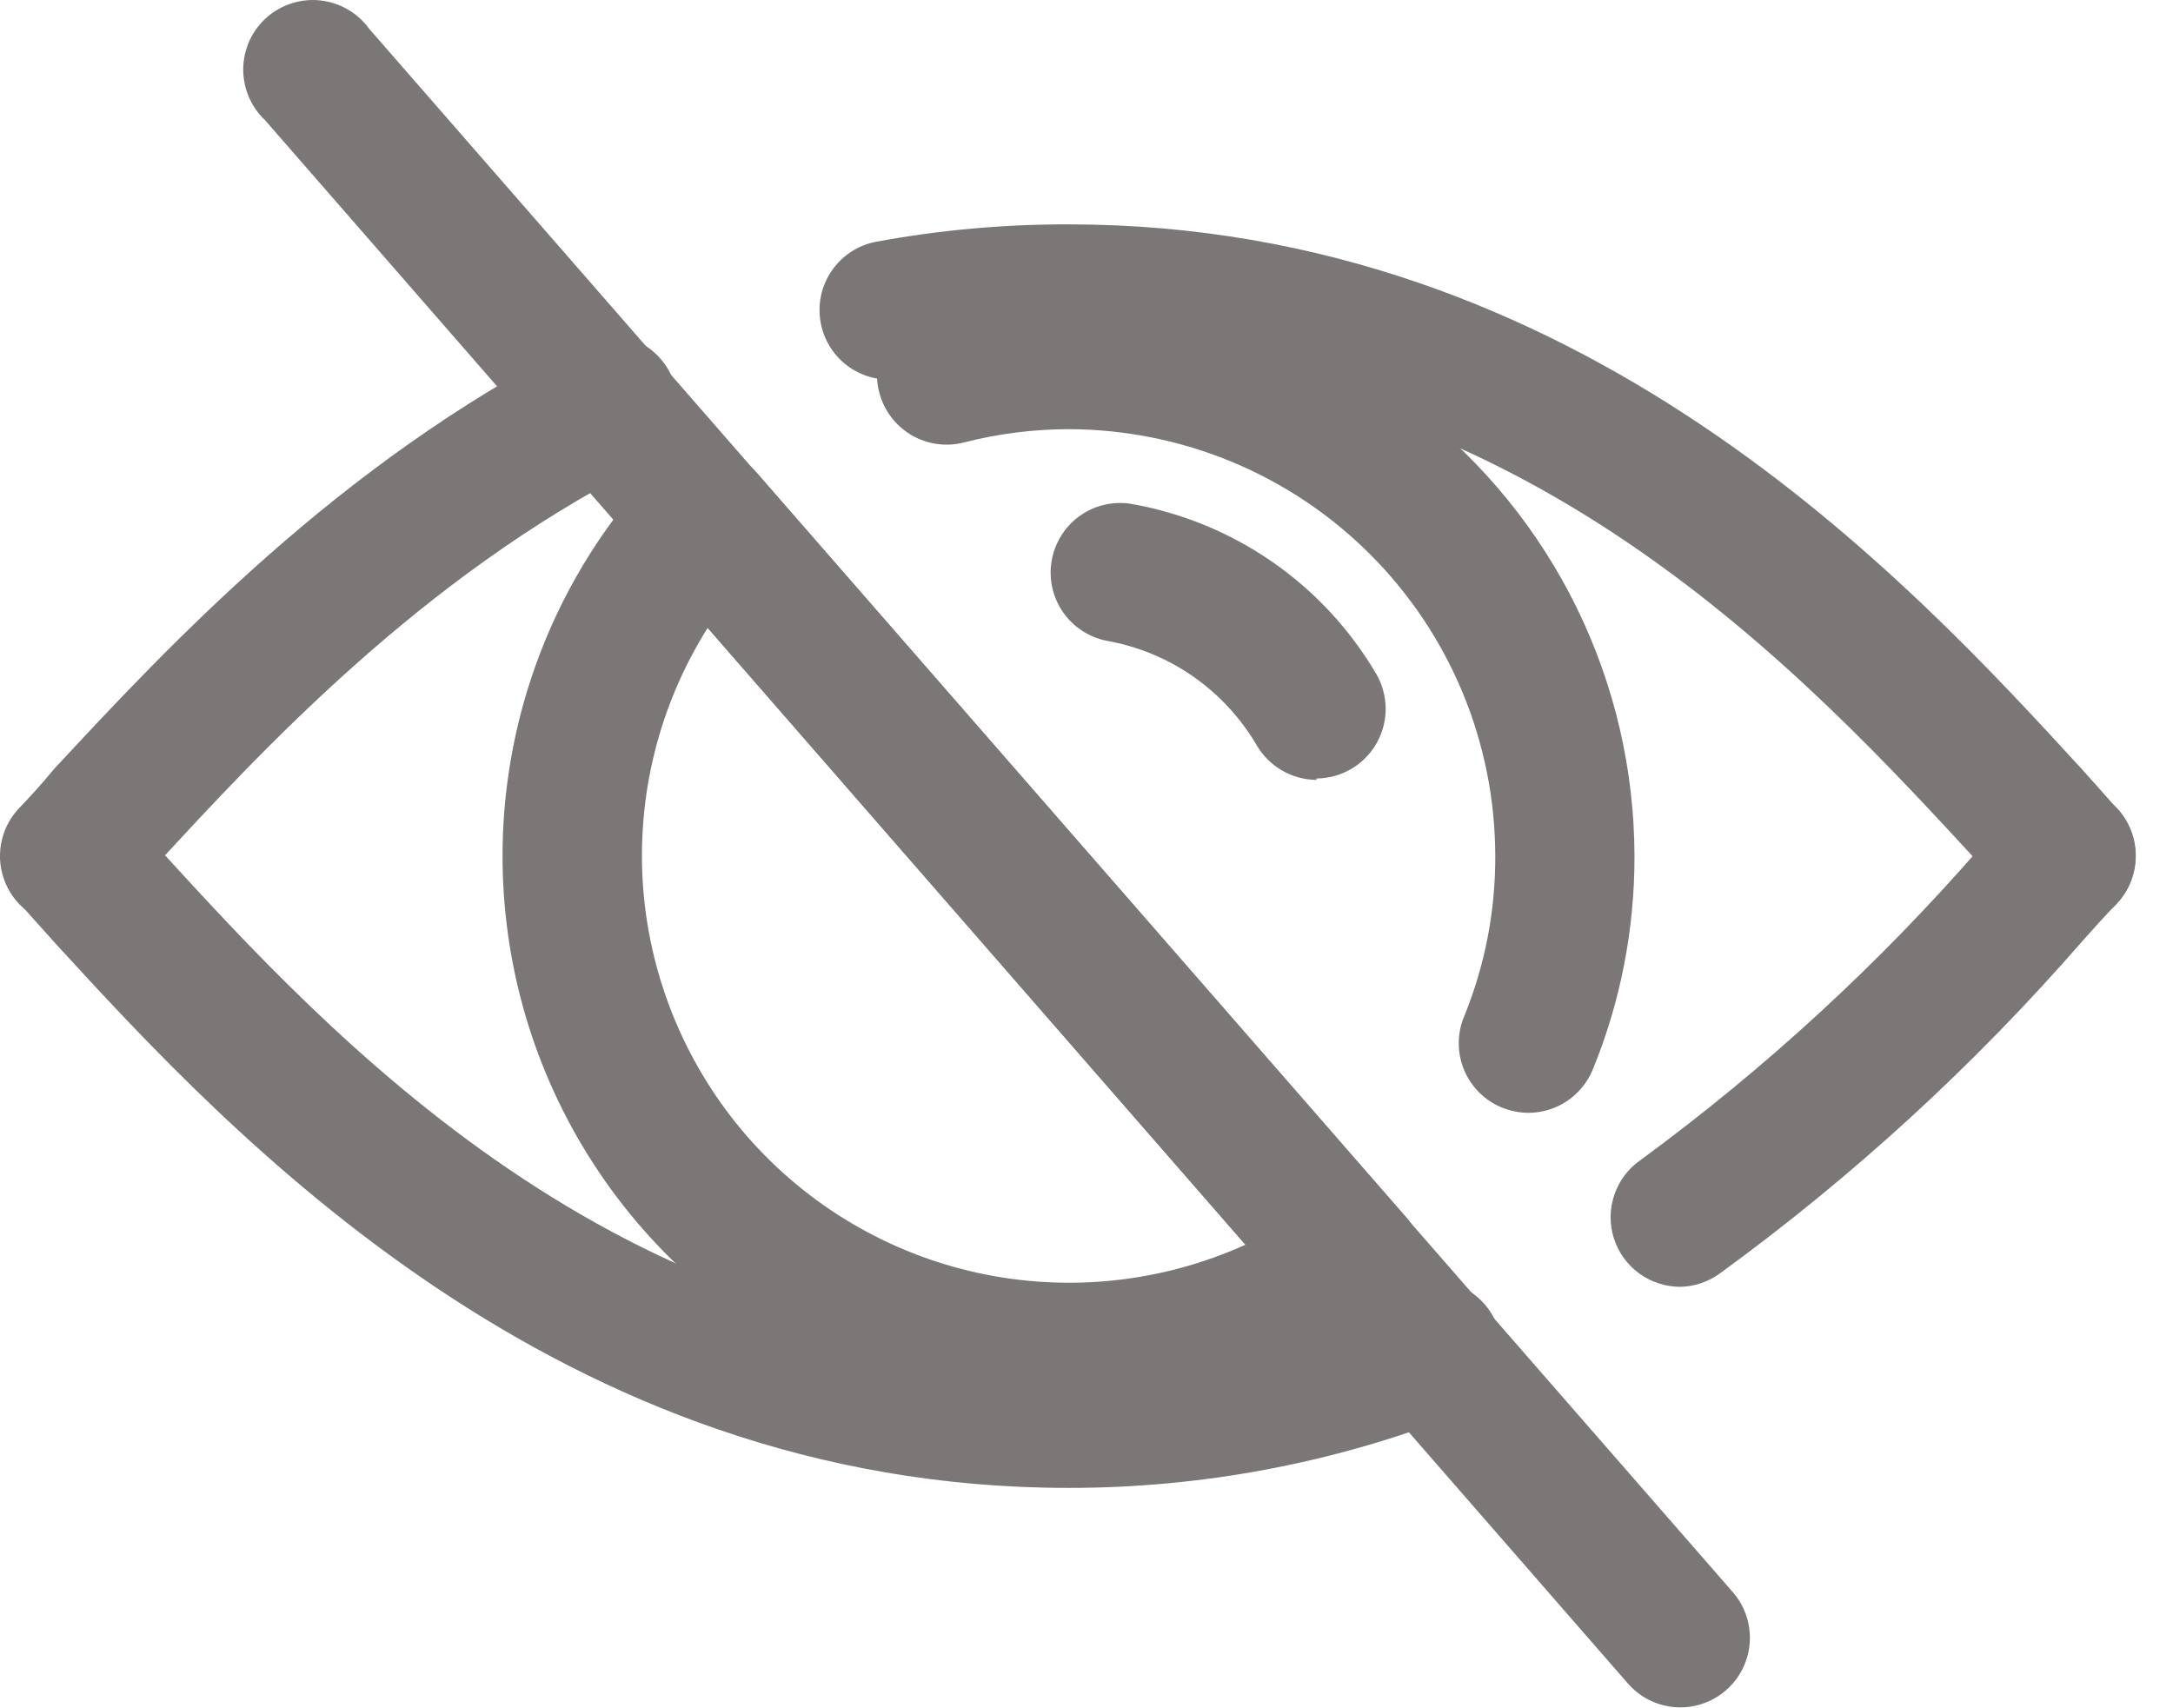
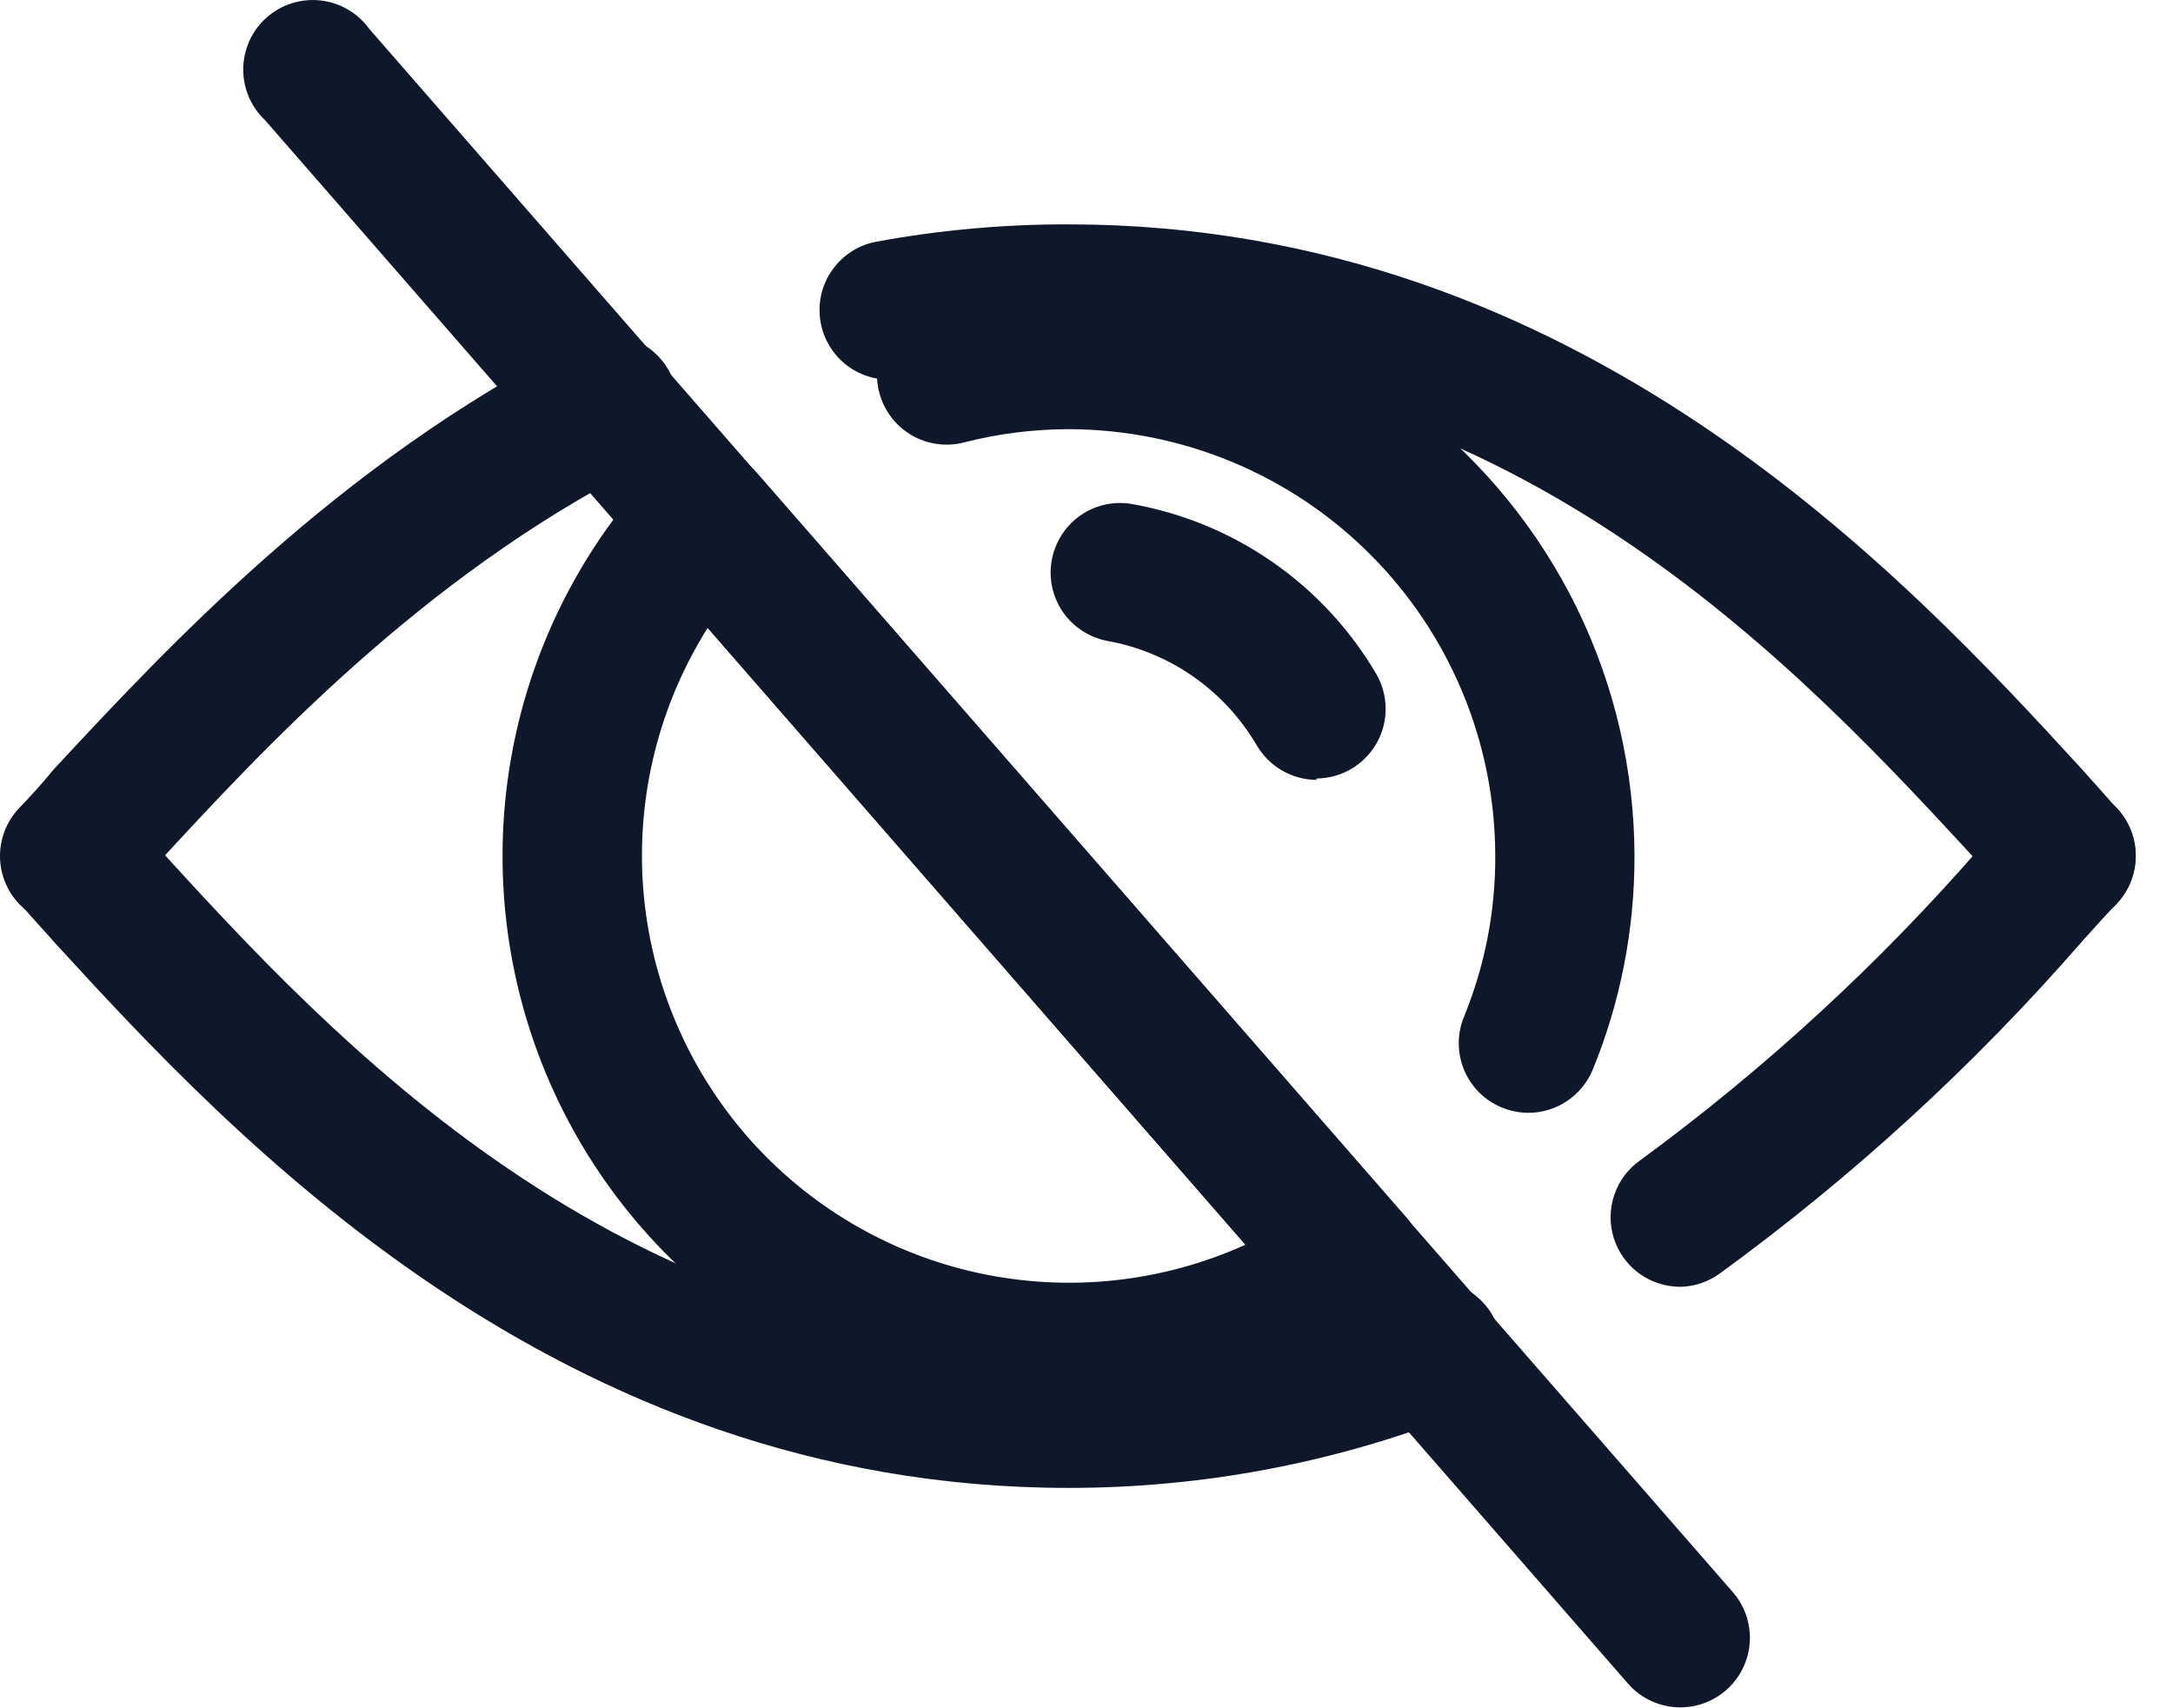
<svg xmlns="http://www.w3.org/2000/svg" width="28" height="22" viewBox="0 0 28 22" fill="none">
-   <path d="M13.767 18.324C12.348 18.323 10.961 17.91 9.774 17.132C8.587 16.355 7.652 15.249 7.084 13.948C6.517 12.648 6.341 11.21 6.578 9.812C6.815 8.413 7.455 7.113 8.42 6.073C8.505 5.98 8.609 5.907 8.725 5.858C8.841 5.808 8.966 5.784 9.092 5.786C9.218 5.788 9.342 5.817 9.457 5.87C9.571 5.923 9.673 6 9.755 6.095L18.115 15.679C18.198 15.773 18.26 15.884 18.297 16.004C18.334 16.123 18.345 16.249 18.331 16.374C18.316 16.499 18.274 16.62 18.209 16.728C18.144 16.836 18.057 16.929 17.954 17.001C16.729 17.864 15.266 18.326 13.767 18.324ZM9.119 8.09C8.488 9.092 8.197 10.27 8.288 11.45C8.38 12.63 8.85 13.749 9.627 14.642C10.405 15.534 11.45 16.152 12.607 16.403C13.764 16.654 14.971 16.526 16.049 16.038L9.119 8.09ZM19.693 14.339C19.576 14.338 19.461 14.315 19.353 14.271C19.244 14.227 19.145 14.161 19.061 14.078C18.978 13.995 18.911 13.896 18.866 13.788C18.821 13.679 18.797 13.563 18.797 13.445C18.796 13.327 18.819 13.21 18.864 13.102C19.133 12.444 19.27 11.741 19.267 11.031C19.266 9.572 18.686 8.174 17.655 7.143C16.624 6.111 15.226 5.532 13.767 5.53C13.314 5.531 12.862 5.588 12.422 5.701C12.192 5.76 11.947 5.726 11.742 5.605C11.537 5.484 11.388 5.286 11.329 5.055C11.269 4.825 11.304 4.58 11.425 4.375C11.546 4.17 11.744 4.021 11.974 3.962C13.05 3.69 14.174 3.668 15.26 3.896C16.346 4.125 17.366 4.598 18.242 5.279C19.118 5.961 19.827 6.833 20.316 7.829C20.804 8.826 21.059 9.921 21.061 11.031C21.063 11.974 20.881 12.91 20.523 13.783C20.455 13.947 20.34 14.088 20.192 14.187C20.045 14.286 19.871 14.339 19.693 14.339Z" fill="#7C7777" />
-   <path d="M16.963 10.049C16.807 10.048 16.654 10.006 16.518 9.927C16.383 9.849 16.271 9.736 16.192 9.601C15.986 9.25 15.706 8.948 15.372 8.715C15.038 8.483 14.657 8.326 14.256 8.256C14.027 8.209 13.826 8.076 13.694 7.883C13.563 7.691 13.511 7.455 13.551 7.225C13.591 6.995 13.718 6.79 13.907 6.652C14.095 6.515 14.33 6.457 14.561 6.49C15.218 6.603 15.842 6.858 16.39 7.237C16.939 7.616 17.397 8.111 17.735 8.686C17.813 8.822 17.854 8.976 17.855 9.133C17.855 9.29 17.814 9.444 17.736 9.58C17.658 9.716 17.545 9.83 17.41 9.909C17.274 9.988 17.12 10.03 16.963 10.031V10.049ZM0.898 11.927C0.723 11.927 0.551 11.876 0.405 11.78C0.259 11.684 0.143 11.548 0.074 11.387C0.004 11.226 -0.017 11.049 0.013 10.876C0.043 10.704 0.123 10.544 0.243 10.416C0.391 10.264 0.544 10.094 0.692 9.914C2.153 8.341 4.354 5.974 7.407 4.423C7.512 4.366 7.628 4.33 7.747 4.319C7.867 4.307 7.988 4.319 8.102 4.355C8.217 4.391 8.323 4.45 8.414 4.527C8.506 4.605 8.581 4.7 8.635 4.807C8.689 4.915 8.721 5.032 8.729 5.151C8.737 5.271 8.721 5.391 8.682 5.505C8.642 5.618 8.581 5.722 8.5 5.812C8.42 5.901 8.322 5.973 8.213 6.024C5.434 7.444 3.386 9.654 2.027 11.129L1.552 11.645C1.468 11.734 1.367 11.805 1.254 11.854C1.142 11.902 1.02 11.927 0.898 11.927Z" fill="#7C7777" />
-   <path d="M26.637 11.928C26.514 11.928 26.393 11.903 26.28 11.854C26.168 11.806 26.067 11.735 25.983 11.645L25.503 11.125C23.284 8.718 19.595 4.684 13.767 4.684C13.047 4.683 12.329 4.747 11.62 4.876C11.387 4.92 11.147 4.869 10.951 4.736C10.755 4.602 10.62 4.396 10.576 4.164C10.554 4.048 10.555 3.929 10.578 3.814C10.602 3.698 10.649 3.589 10.715 3.492C10.781 3.394 10.866 3.311 10.964 3.246C11.063 3.181 11.173 3.137 11.289 3.115C12.106 2.964 12.936 2.889 13.767 2.891C20.361 2.891 24.566 7.445 26.825 9.91C26.987 10.094 27.143 10.26 27.273 10.417C27.392 10.543 27.472 10.702 27.503 10.872C27.534 11.043 27.514 11.219 27.447 11.379C27.379 11.539 27.267 11.676 27.123 11.774C26.979 11.871 26.811 11.924 26.637 11.928ZM13.767 19.172C7.173 19.172 2.969 14.617 0.71 12.152C0.548 11.968 0.391 11.802 0.261 11.645C0.098 11.472 0.011 11.24 0.019 11.002C0.026 10.765 0.128 10.54 0.302 10.377C0.475 10.214 0.706 10.127 0.944 10.134C1.182 10.142 1.407 10.243 1.57 10.417L2.05 10.937C4.251 13.344 7.94 17.378 13.767 17.378C15.252 17.38 16.723 17.104 18.107 16.567C18.217 16.521 18.336 16.497 18.456 16.497C18.576 16.497 18.694 16.522 18.805 16.569C18.915 16.616 19.015 16.684 19.098 16.771C19.182 16.857 19.247 16.959 19.29 17.071C19.333 17.183 19.353 17.302 19.35 17.422C19.346 17.542 19.318 17.66 19.268 17.769C19.218 17.878 19.146 17.975 19.058 18.056C18.969 18.137 18.865 18.199 18.752 18.239C17.163 18.857 15.472 19.173 13.767 19.172Z" fill="#7C7777" />
-   <path d="M21.648 16.581C21.457 16.58 21.272 16.519 21.118 16.406C20.965 16.293 20.851 16.134 20.794 15.952C20.737 15.77 20.74 15.575 20.802 15.394C20.863 15.214 20.98 15.058 21.137 14.949C22.744 13.771 24.214 12.418 25.521 10.915L25.969 10.412C26.132 10.239 26.357 10.137 26.595 10.13C26.833 10.122 27.064 10.209 27.238 10.372C27.411 10.535 27.513 10.76 27.52 10.998C27.528 11.236 27.441 11.467 27.278 11.641C27.134 11.789 26.987 11.954 26.83 12.129C25.439 13.728 23.872 15.164 22.159 16.41C22.01 16.518 21.832 16.578 21.648 16.581ZM21.652 22C21.524 22 21.397 21.972 21.28 21.919C21.163 21.866 21.059 21.788 20.975 21.691L3.413 1.546C3.322 1.46 3.251 1.356 3.203 1.241C3.155 1.126 3.132 1.002 3.134 0.877C3.137 0.753 3.166 0.63 3.218 0.517C3.271 0.404 3.347 0.303 3.441 0.221C3.535 0.139 3.645 0.078 3.764 0.041C3.883 0.004 4.008 -0.008 4.132 0.006C4.256 0.02 4.376 0.06 4.483 0.123C4.591 0.186 4.684 0.27 4.757 0.371L22.329 20.516C22.442 20.646 22.515 20.806 22.539 20.976C22.564 21.146 22.539 21.319 22.467 21.476C22.396 21.632 22.281 21.765 22.137 21.857C21.992 21.95 21.824 22 21.652 22Z" fill="#7C7777" />
+   <path d="M13.767 18.324C12.348 18.323 10.961 17.91 9.774 17.132C8.587 16.355 7.652 15.249 7.084 13.948C6.517 12.648 6.341 11.21 6.578 9.812C6.815 8.413 7.455 7.113 8.42 6.073C8.505 5.98 8.609 5.907 8.725 5.858C8.841 5.808 8.966 5.784 9.092 5.786C9.218 5.788 9.342 5.817 9.457 5.87C9.571 5.923 9.673 6 9.755 6.095L18.115 15.679C18.198 15.773 18.26 15.884 18.297 16.004C18.334 16.123 18.345 16.249 18.331 16.374C18.316 16.499 18.274 16.62 18.209 16.728C18.144 16.836 18.057 16.929 17.954 17.001C16.729 17.864 15.266 18.326 13.767 18.324ZM9.119 8.09C8.488 9.092 8.197 10.27 8.288 11.45C8.38 12.63 8.85 13.749 9.627 14.642C10.405 15.534 11.45 16.152 12.607 16.403C13.764 16.654 14.971 16.526 16.049 16.038L9.119 8.09ZM19.693 14.339C19.576 14.338 19.461 14.315 19.353 14.271C19.244 14.227 19.145 14.161 19.061 14.078C18.978 13.995 18.911 13.896 18.866 13.788C18.821 13.679 18.797 13.563 18.797 13.445C18.796 13.327 18.819 13.21 18.864 13.102C19.133 12.444 19.27 11.741 19.267 11.031C19.266 9.572 18.686 8.174 17.655 7.143C16.624 6.111 15.226 5.532 13.767 5.53C13.314 5.531 12.862 5.588 12.422 5.701C12.192 5.76 11.947 5.726 11.742 5.605C11.537 5.484 11.388 5.286 11.329 5.055C11.269 4.825 11.304 4.58 11.425 4.375C11.546 4.17 11.744 4.021 11.974 3.962C13.05 3.69 14.174 3.668 15.26 3.896C16.346 4.125 17.366 4.598 18.242 5.279C19.118 5.961 19.827 6.833 20.316 7.829C20.804 8.826 21.059 9.921 21.061 11.031C21.063 11.974 20.881 12.91 20.523 13.783C20.455 13.947 20.34 14.088 20.192 14.187C20.045 14.286 19.871 14.339 19.693 14.339Z" fill="#0f172a" />
+   <path d="M16.963 10.049C16.807 10.048 16.654 10.006 16.518 9.927C16.383 9.849 16.271 9.736 16.192 9.601C15.986 9.25 15.706 8.948 15.372 8.715C15.038 8.483 14.657 8.326 14.256 8.256C14.027 8.209 13.826 8.076 13.694 7.883C13.563 7.691 13.511 7.455 13.551 7.225C13.591 6.995 13.718 6.79 13.907 6.652C14.095 6.515 14.33 6.457 14.561 6.49C15.218 6.603 15.842 6.858 16.39 7.237C16.939 7.616 17.397 8.111 17.735 8.686C17.813 8.822 17.854 8.976 17.855 9.133C17.855 9.29 17.814 9.444 17.736 9.58C17.658 9.716 17.545 9.83 17.41 9.909C17.274 9.988 17.12 10.03 16.963 10.031V10.049ZM0.898 11.927C0.723 11.927 0.551 11.876 0.405 11.78C0.259 11.684 0.143 11.548 0.074 11.387C0.004 11.226 -0.017 11.049 0.013 10.876C0.043 10.704 0.123 10.544 0.243 10.416C0.391 10.264 0.544 10.094 0.692 9.914C2.153 8.341 4.354 5.974 7.407 4.423C7.512 4.366 7.628 4.33 7.747 4.319C7.867 4.307 7.988 4.319 8.102 4.355C8.217 4.391 8.323 4.45 8.414 4.527C8.506 4.605 8.581 4.7 8.635 4.807C8.689 4.915 8.721 5.032 8.729 5.151C8.737 5.271 8.721 5.391 8.682 5.505C8.642 5.618 8.581 5.722 8.5 5.812C8.42 5.901 8.322 5.973 8.213 6.024C5.434 7.444 3.386 9.654 2.027 11.129L1.552 11.645C1.468 11.734 1.367 11.805 1.254 11.854C1.142 11.902 1.02 11.927 0.898 11.927Z" fill="#0f172a" />
+   <path d="M26.637 11.928C26.514 11.928 26.393 11.903 26.28 11.854C26.168 11.806 26.067 11.735 25.983 11.645L25.503 11.125C23.284 8.718 19.595 4.684 13.767 4.684C13.047 4.683 12.329 4.747 11.62 4.876C11.387 4.92 11.147 4.869 10.951 4.736C10.755 4.602 10.62 4.396 10.576 4.164C10.554 4.048 10.555 3.929 10.578 3.814C10.602 3.698 10.649 3.589 10.715 3.492C10.781 3.394 10.866 3.311 10.964 3.246C11.063 3.181 11.173 3.137 11.289 3.115C12.106 2.964 12.936 2.889 13.767 2.891C20.361 2.891 24.566 7.445 26.825 9.91C26.987 10.094 27.143 10.26 27.273 10.417C27.392 10.543 27.472 10.702 27.503 10.872C27.534 11.043 27.514 11.219 27.447 11.379C27.379 11.539 27.267 11.676 27.123 11.774C26.979 11.871 26.811 11.924 26.637 11.928ZM13.767 19.172C7.173 19.172 2.969 14.617 0.71 12.152C0.548 11.968 0.391 11.802 0.261 11.645C0.098 11.472 0.011 11.24 0.019 11.002C0.026 10.765 0.128 10.54 0.302 10.377C0.475 10.214 0.706 10.127 0.944 10.134C1.182 10.142 1.407 10.243 1.57 10.417L2.05 10.937C4.251 13.344 7.94 17.378 13.767 17.378C15.252 17.38 16.723 17.104 18.107 16.567C18.217 16.521 18.336 16.497 18.456 16.497C18.576 16.497 18.694 16.522 18.805 16.569C18.915 16.616 19.015 16.684 19.098 16.771C19.182 16.857 19.247 16.959 19.29 17.071C19.333 17.183 19.353 17.302 19.35 17.422C19.346 17.542 19.318 17.66 19.268 17.769C19.218 17.878 19.146 17.975 19.058 18.056C18.969 18.137 18.865 18.199 18.752 18.239C17.163 18.857 15.472 19.173 13.767 19.172Z" fill="#0f172a" />
+   <path d="M21.648 16.581C21.457 16.58 21.272 16.519 21.118 16.406C20.965 16.293 20.851 16.134 20.794 15.952C20.737 15.77 20.74 15.575 20.802 15.394C20.863 15.214 20.98 15.058 21.137 14.949C22.744 13.771 24.214 12.418 25.521 10.915L25.969 10.412C26.132 10.239 26.357 10.137 26.595 10.13C26.833 10.122 27.064 10.209 27.238 10.372C27.411 10.535 27.513 10.76 27.52 10.998C27.528 11.236 27.441 11.467 27.278 11.641C27.134 11.789 26.987 11.954 26.83 12.129C25.439 13.728 23.872 15.164 22.159 16.41C22.01 16.518 21.832 16.578 21.648 16.581ZM21.652 22C21.524 22 21.397 21.972 21.28 21.919C21.163 21.866 21.059 21.788 20.975 21.691L3.413 1.546C3.322 1.46 3.251 1.356 3.203 1.241C3.155 1.126 3.132 1.002 3.134 0.877C3.137 0.753 3.166 0.63 3.218 0.517C3.271 0.404 3.347 0.303 3.441 0.221C3.535 0.139 3.645 0.078 3.764 0.041C3.883 0.004 4.008 -0.008 4.132 0.006C4.256 0.02 4.376 0.06 4.483 0.123C4.591 0.186 4.684 0.27 4.757 0.371L22.329 20.516C22.442 20.646 22.515 20.806 22.539 20.976C22.564 21.146 22.539 21.319 22.467 21.476C22.396 21.632 22.281 21.765 22.137 21.857C21.992 21.95 21.824 22 21.652 22Z" fill="#0f172a" />
</svg>
